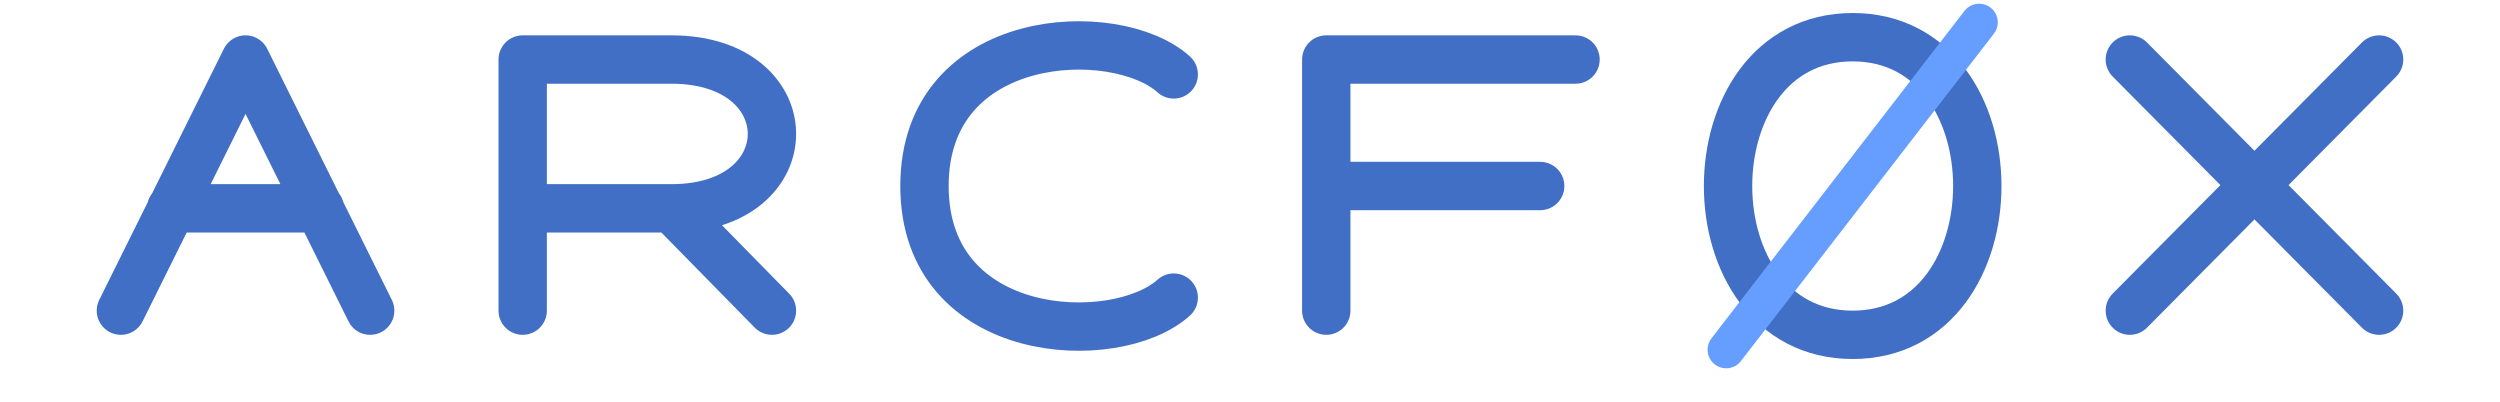
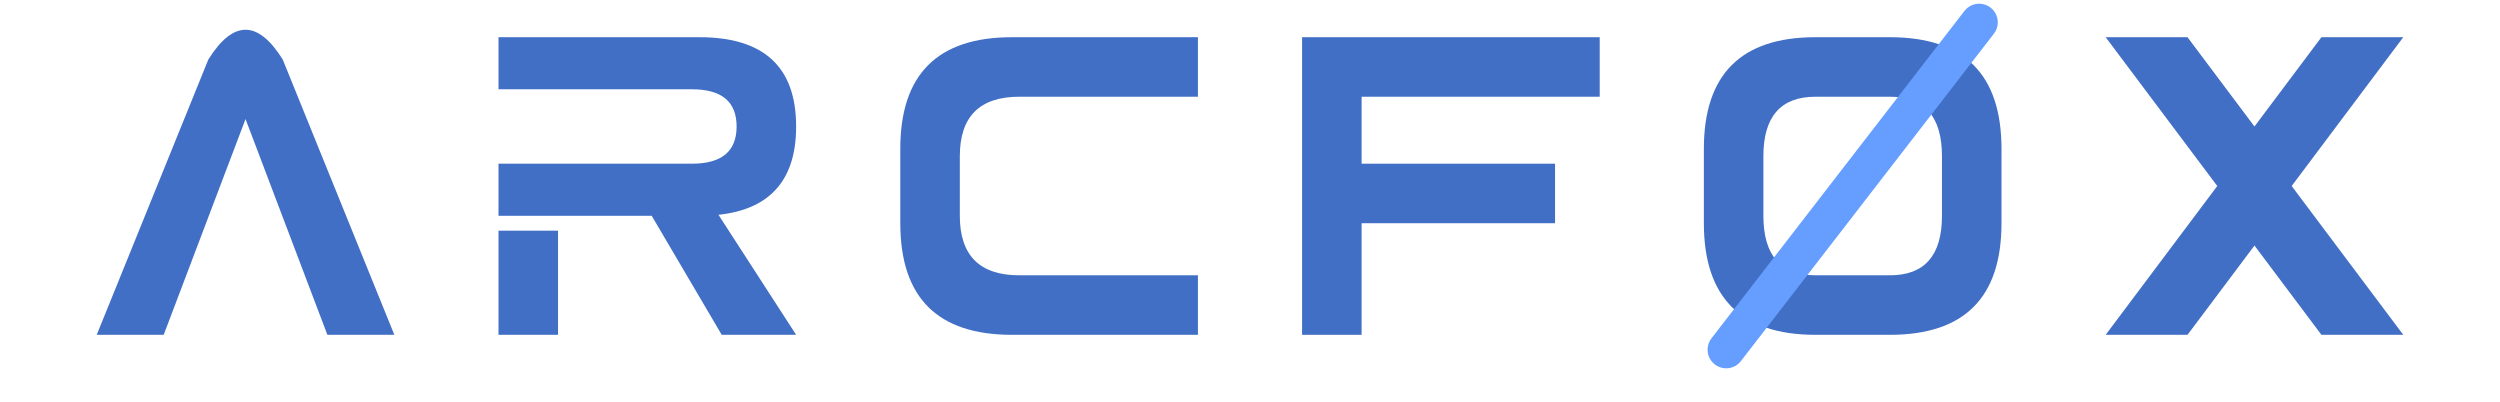
<svg xmlns="http://www.w3.org/2000/svg" viewBox="0 0 336 54" role="img" aria-label="ARCFØX">
-   <g fill="none" stroke="#416FC5" stroke-width="6.5" stroke-linecap="round" stroke-linejoin="round">
+   <g fill="#416FC5">
    <g data-letter="A" data-origin="13" transform="translate(13)">
-       <path d="M3.25 41.75 20 8 36.75 41.75M10 28H30" />
+       <path d="M0 45 15 8Q20 0 25 8L40 45H31L20 16 9 45Z" />
    </g>
    <g data-letter="R" data-origin="67" transform="translate(67)">
-       <path d="M3.25 41.75V8H23.25C41.25 8 41.25 28 23.25 28H3.25M23.25 28 36.75 41.75" />
+       <path d="M0 5H27Q40 5 40 17T27 29H0V22H26Q32 22 32 17T26 12H0ZM0 31H8V45H0ZM20 28H29L40 45H30Z" />
    </g>
    <g data-letter="C" data-origin="121" transform="translate(121)">
-       <path d="M36.75 10C29 3 3.25 4 3.25 25S29 47 36.75 40" />
+       <path d="M40 5V13H16Q8 13 8 21V29Q8 37 16 37H40V45H15Q0 45 0 30V20Q0 5 15 5Z" />
    </g>
    <g data-letter="F" data-origin="175" transform="translate(175)">
-       <path d="M3.25 41.75V8H36.75M3.25 25H32" />
+       <path d="M0 5H40V13H8V22H34V30H8V45H0Z" />
    </g>
    <g data-letter="Ø" data-origin="229" transform="translate(229)">
-       <path d="M20 5C-2.333 5-2.333 45 20 45S42.333 5 20 5Z" />
+       <path fill-rule="evenodd" d="M15 5H25Q40 5 40 20V30Q40 45 25 45H15Q0 45 0 30V20Q0 5 15 5ZM15 13Q8 13 8 21V29Q8 37 15 37H25Q32 37 32 29V21Q32 13 25 13Z" />
    </g>
    <g data-letter="X" data-origin="283" transform="translate(283)">
-       <path d="M3.25 8 36.75 41.75M36.75 8 3.25 41.75" />
+       <path d="M0 5H11L20 17 29 5H40L25 25 40 45H29L20 33 11 45H0L15 25Z" />
    </g>
  </g>
  <path d="M232 47 266 3" fill="none" stroke="#669EFF" stroke-width="5" stroke-linecap="round" data-accent="slash" />
</svg>
